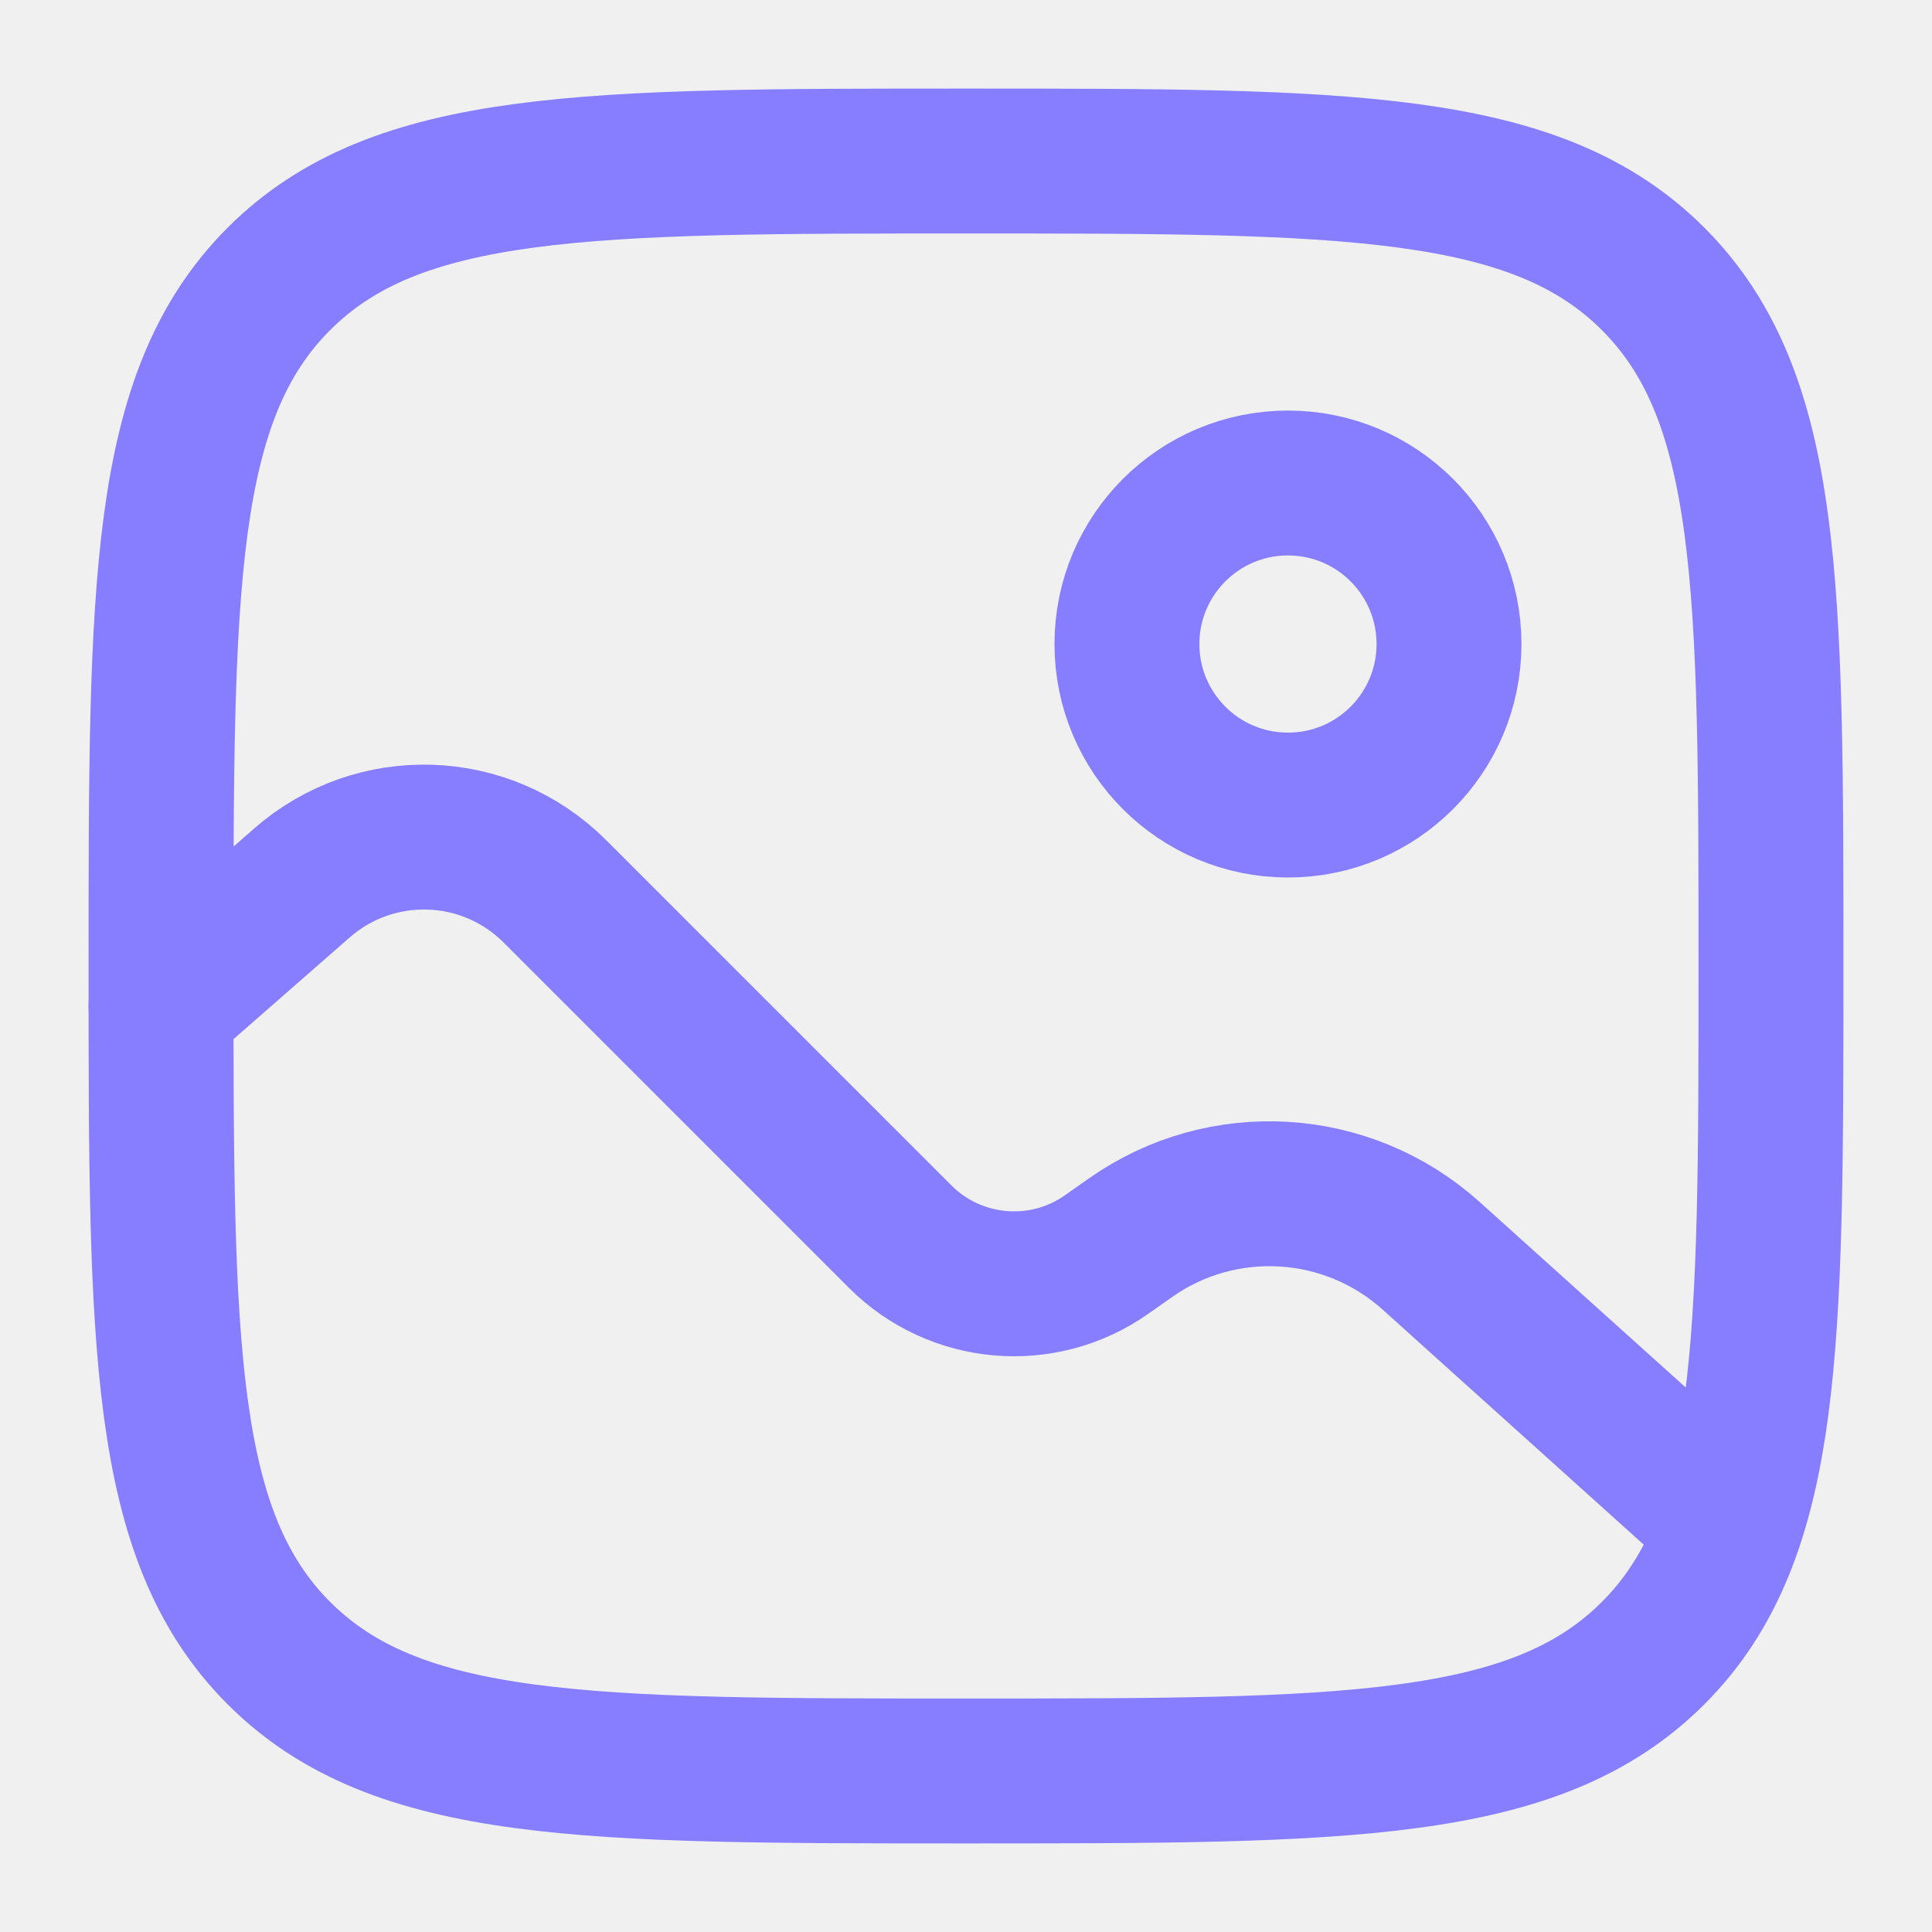
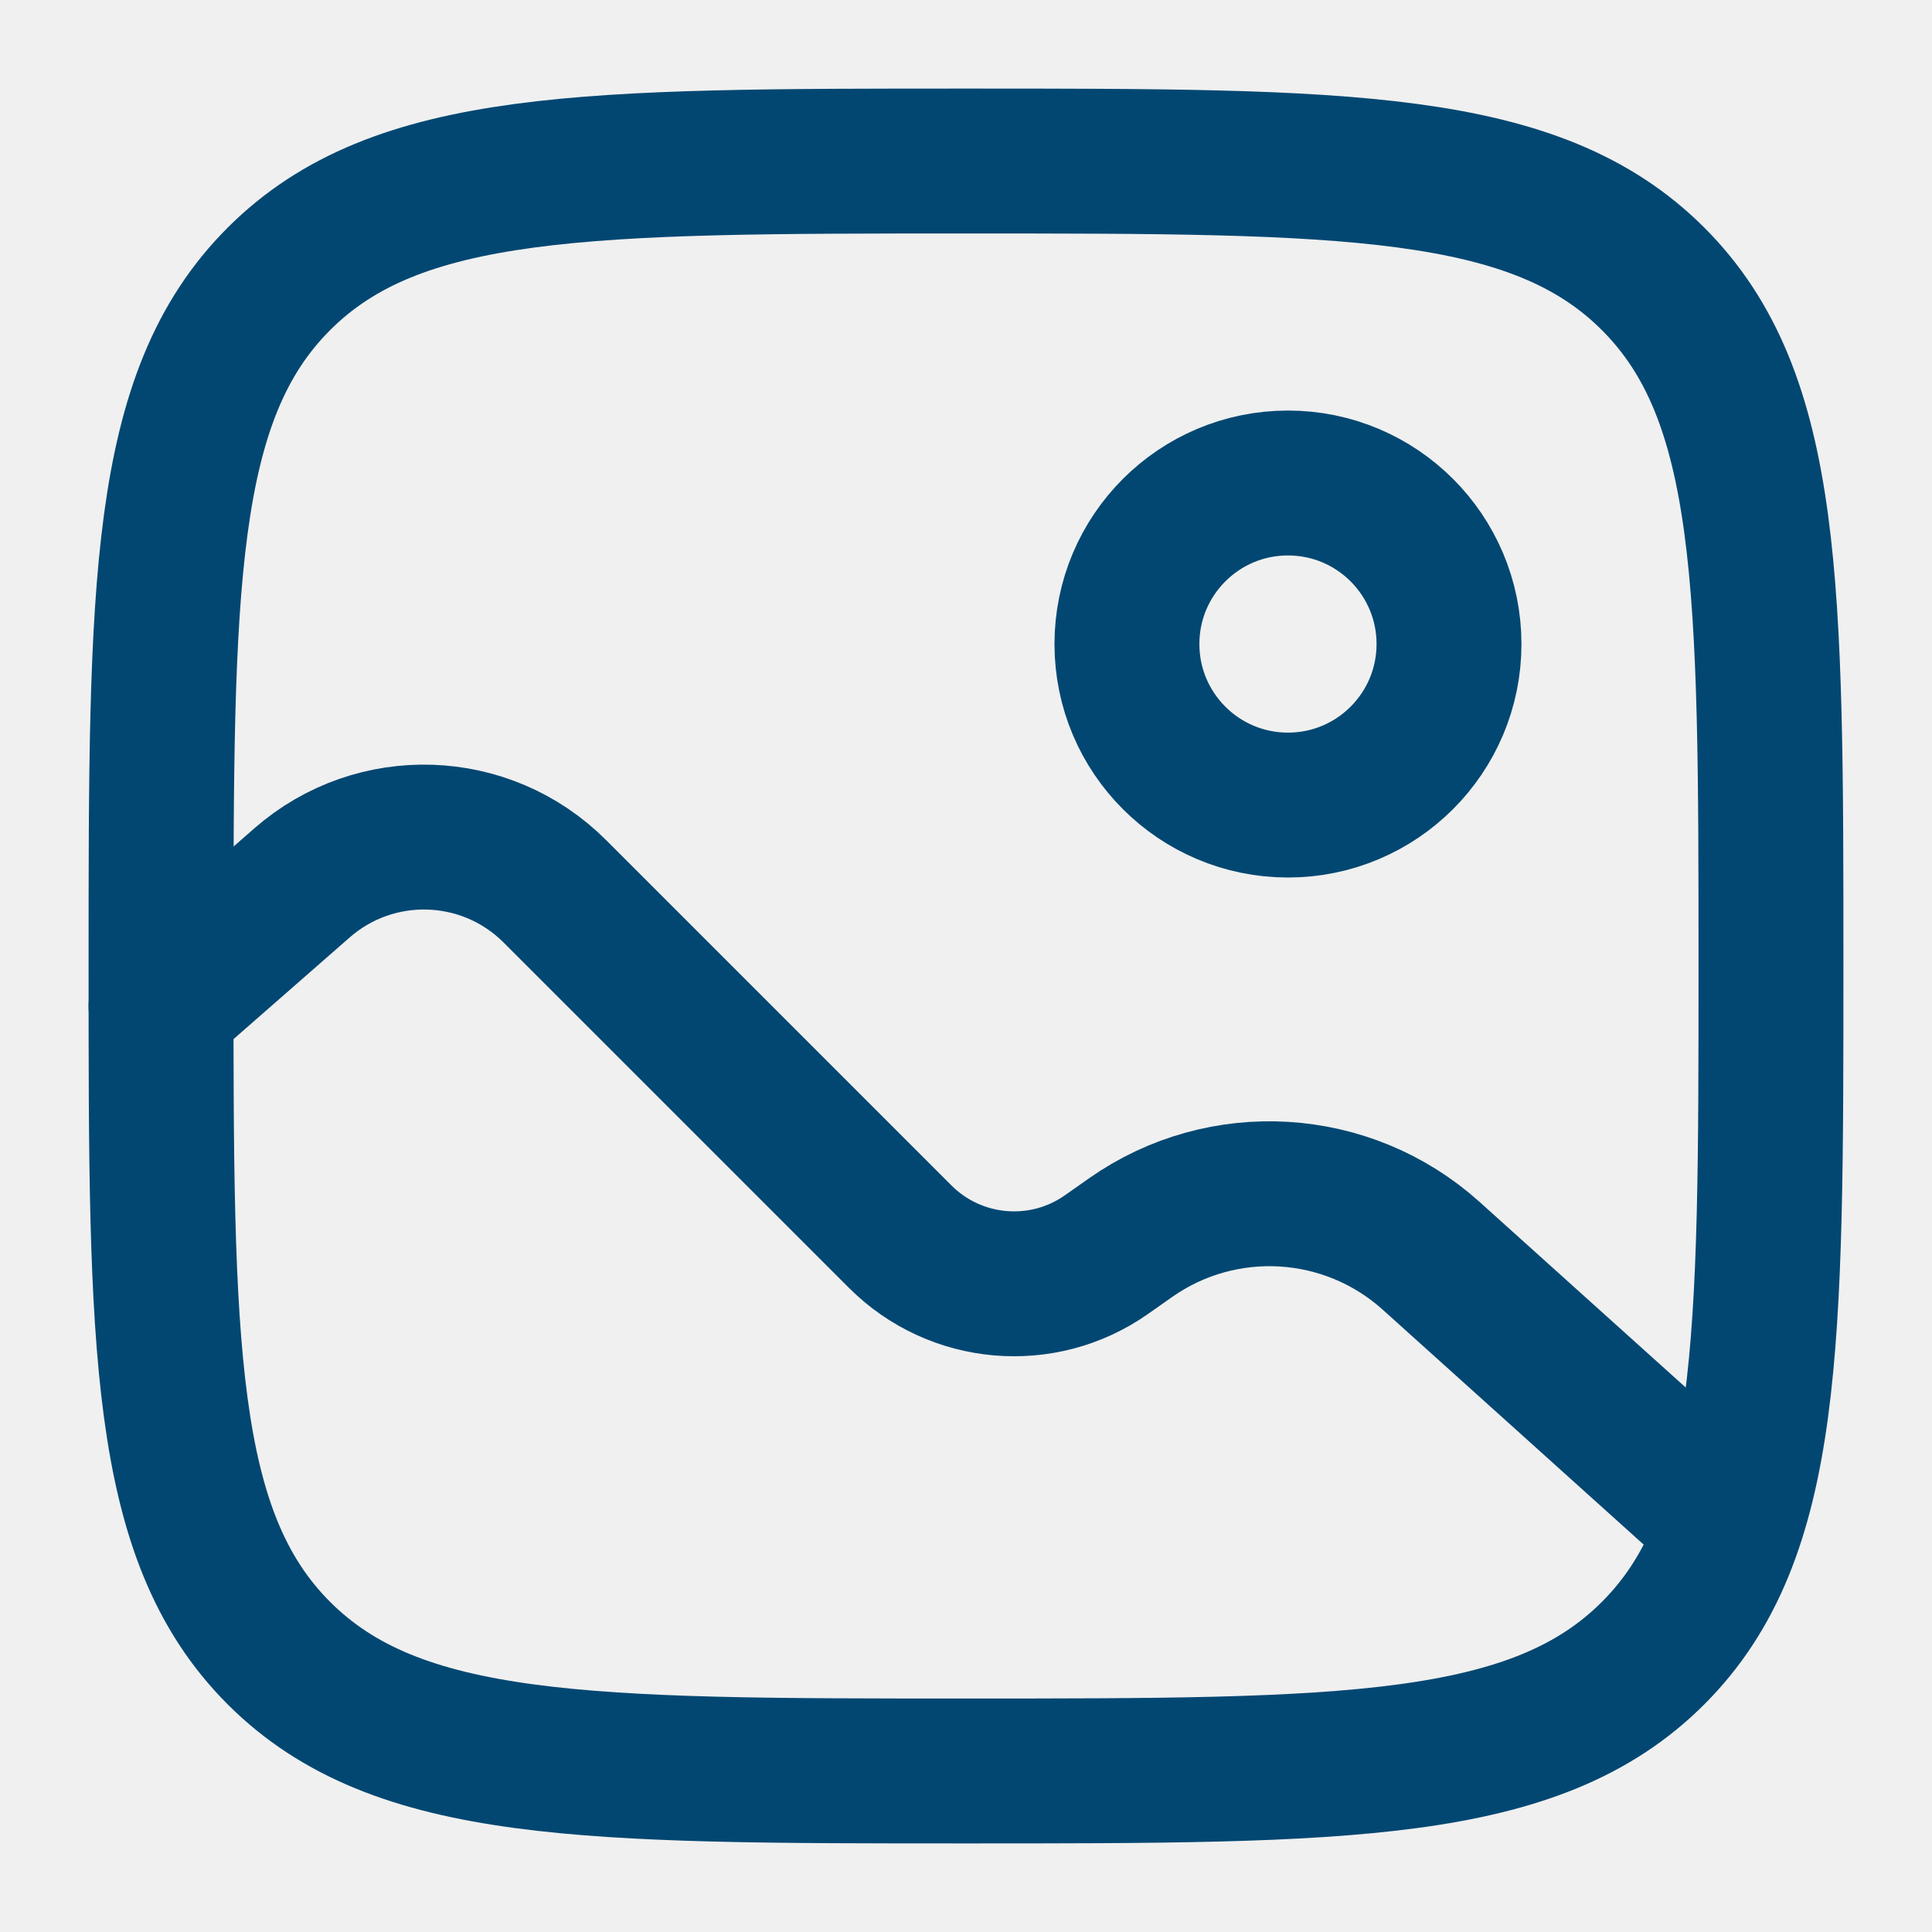
<svg xmlns="http://www.w3.org/2000/svg" width="20" height="20" viewBox="0 0 20 20" fill="none">
  <g clip-path="url(#clip0_1607_406)">
-     <path d="M1.667 10C1.667 6.071 1.667 4.107 2.887 2.887C4.108 1.667 6.072 1.667 10 1.667C13.928 1.667 15.893 1.667 17.113 2.887C18.333 4.107 18.333 6.071 18.333 10C18.333 13.928 18.333 15.892 17.113 17.113C15.893 18.333 13.928 18.333 10 18.333C6.072 18.333 4.108 18.333 2.887 17.113C1.667 15.892 1.667 13.928 1.667 10Z" stroke="#877EFF" stroke-width="1.5" />
-     <circle cx="13.333" cy="6.667" r="1.667" stroke="#877EFF" stroke-width="1.5" />
-     <path d="M1.667 10.417L3.126 9.14C3.886 8.475 5.03 8.513 5.744 9.227L9.319 12.802C9.891 13.374 10.793 13.453 11.455 12.987L11.704 12.812C12.657 12.142 13.947 12.22 14.814 12.999L17.5 15.417" stroke="#877EFF" stroke-width="1.5" stroke-linecap="round" />
+     <path d="M1.667 10C1.667 6.071 1.667 4.107 2.887 2.887C4.108 1.667 6.072 1.667 10 1.667C13.928 1.667 15.893 1.667 17.113 2.887C18.333 4.107 18.333 6.071 18.333 10C18.333 13.928 18.333 15.892 17.113 17.113C15.893 18.333 13.928 18.333 10 18.333C6.072 18.333 4.108 18.333 2.887 17.113C1.667 15.892 1.667 13.928 1.667 10Z" stroke="#024772" stroke-width="1.5" />
+     <circle cx="13.333" cy="6.667" r="1.667" stroke="#024772" stroke-width="1.5" />
+     <path d="M1.667 10.417L3.126 9.14C3.886 8.475 5.03 8.513 5.744 9.227L9.319 12.802C9.891 13.374 10.793 13.453 11.455 12.987L11.704 12.812C12.657 12.142 13.947 12.22 14.814 12.999L17.5 15.417" stroke="#024772" stroke-width="1.5" stroke-linecap="round" />
  </g>
  <defs>
    <clipPath id="clip0_1607_406">
      <rect width="20" height="20" fill="white" />
    </clipPath>
  </defs>
</svg>
